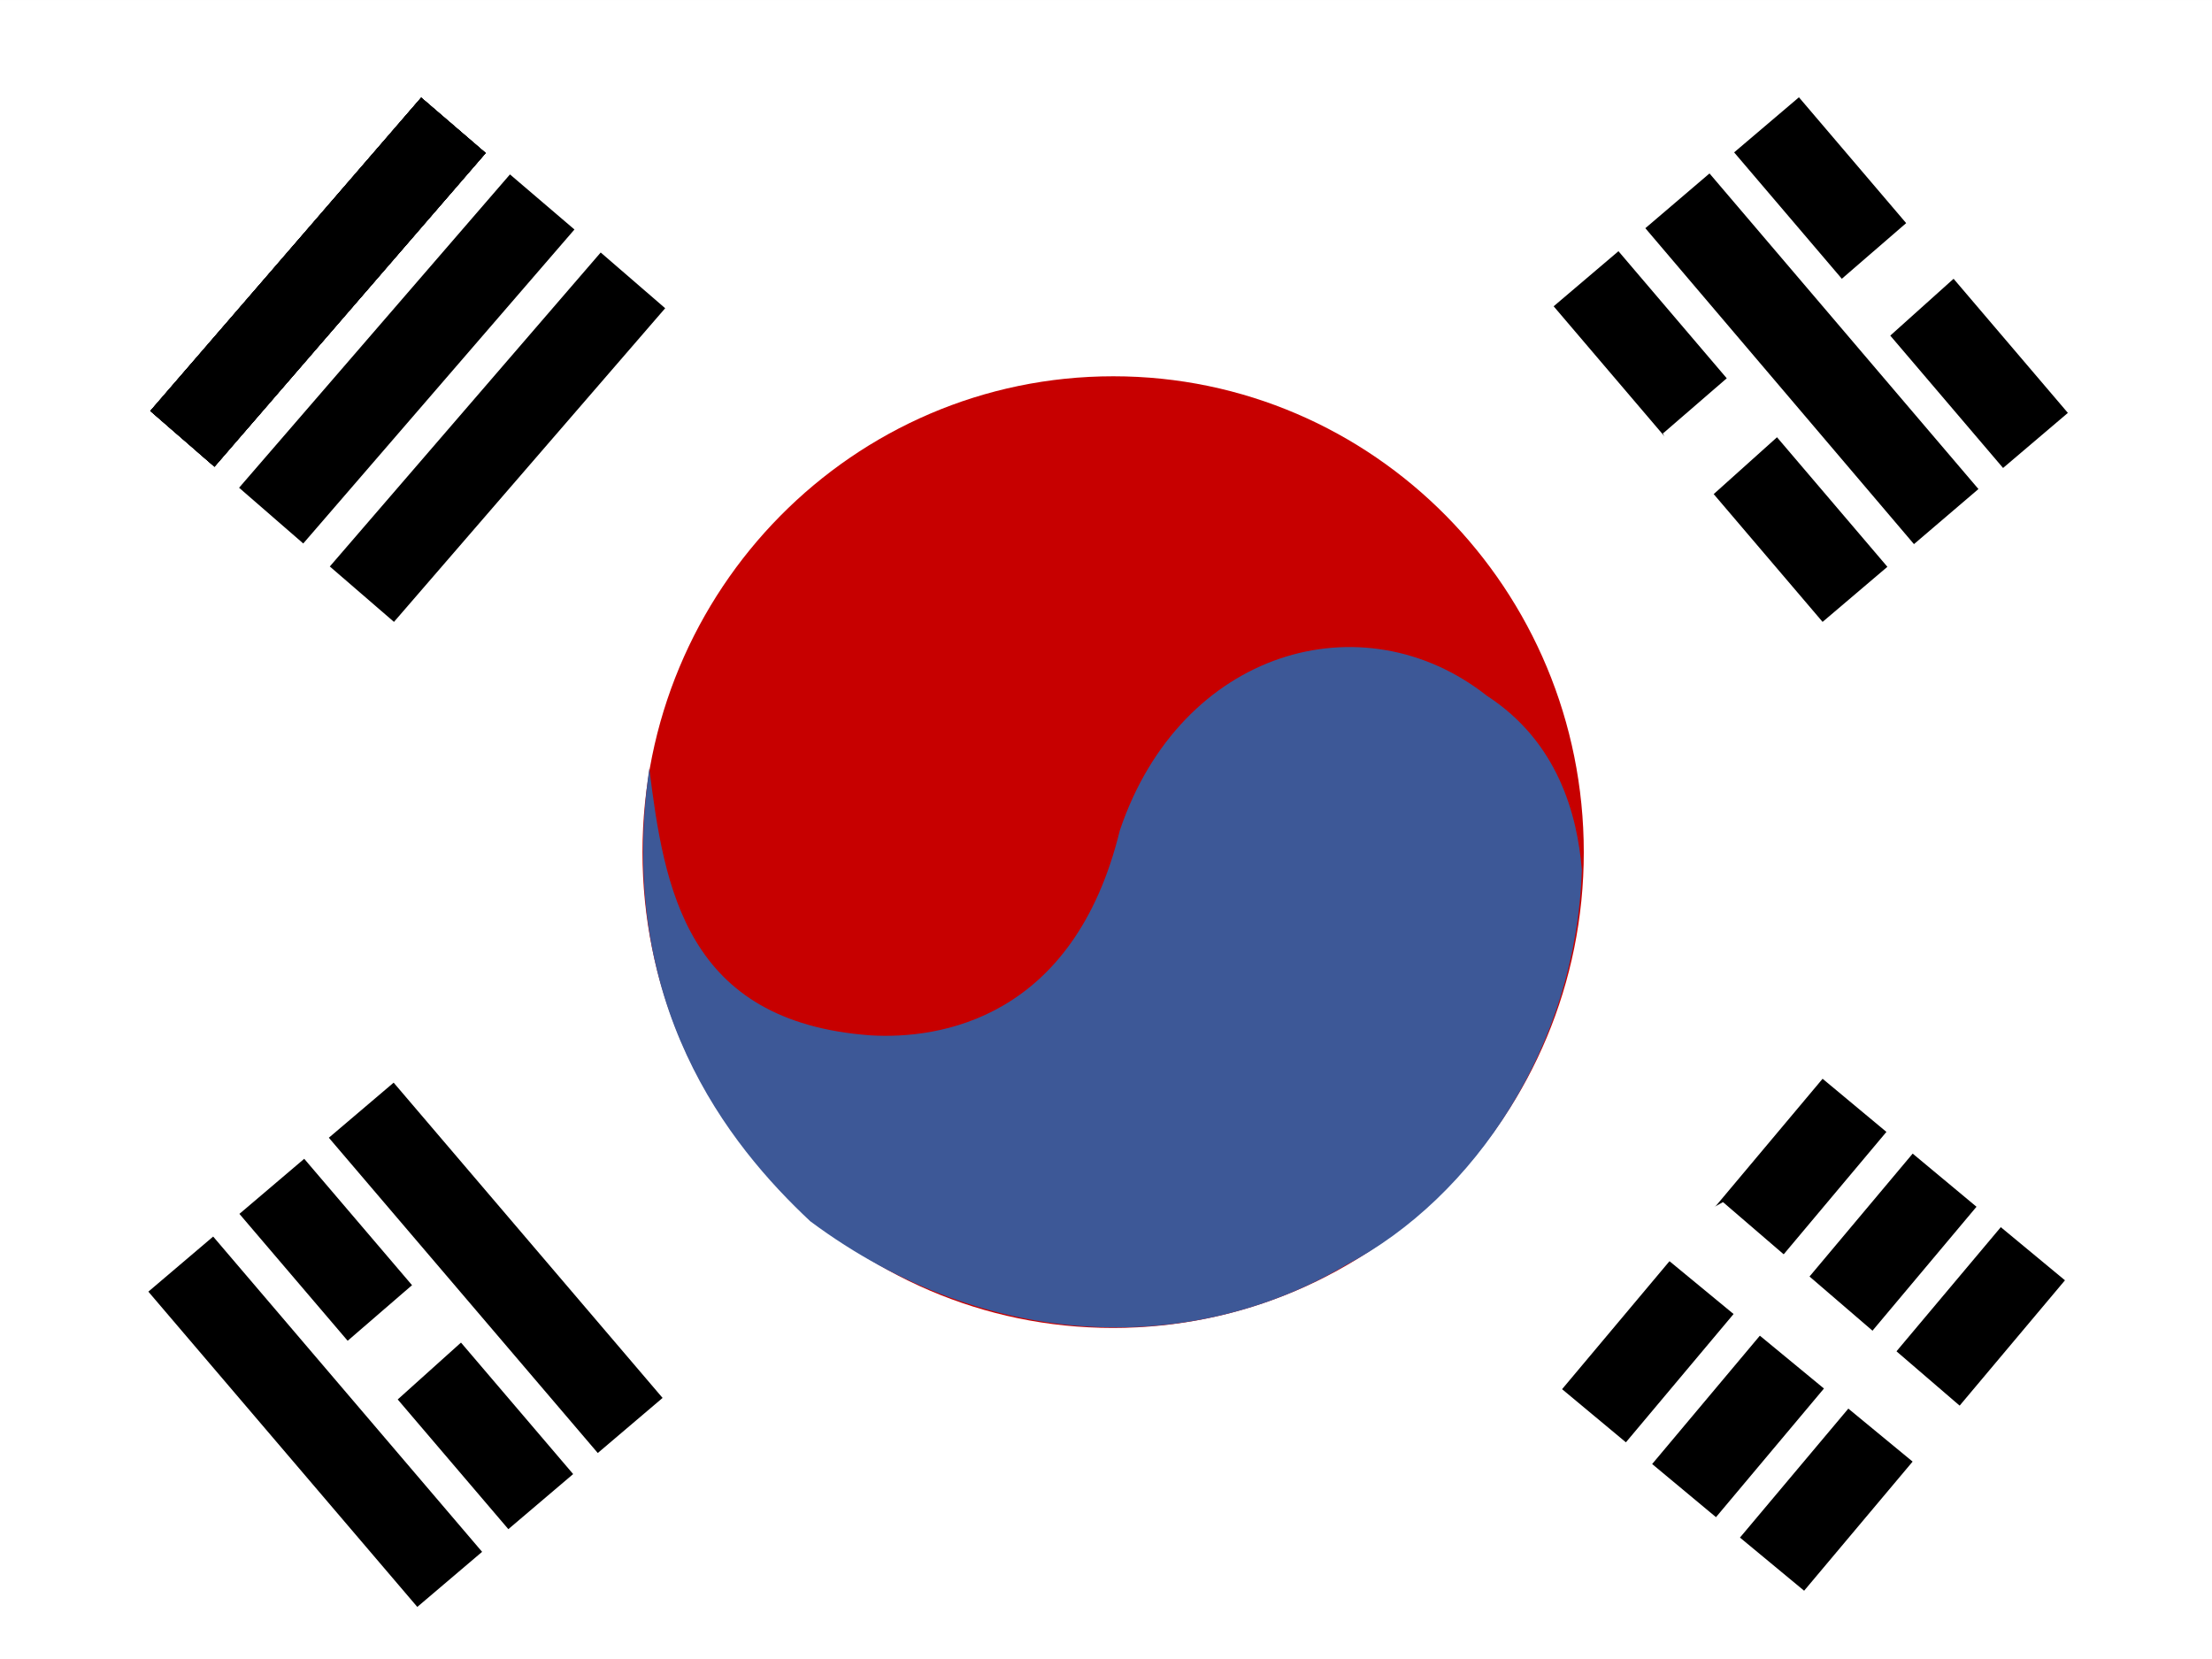
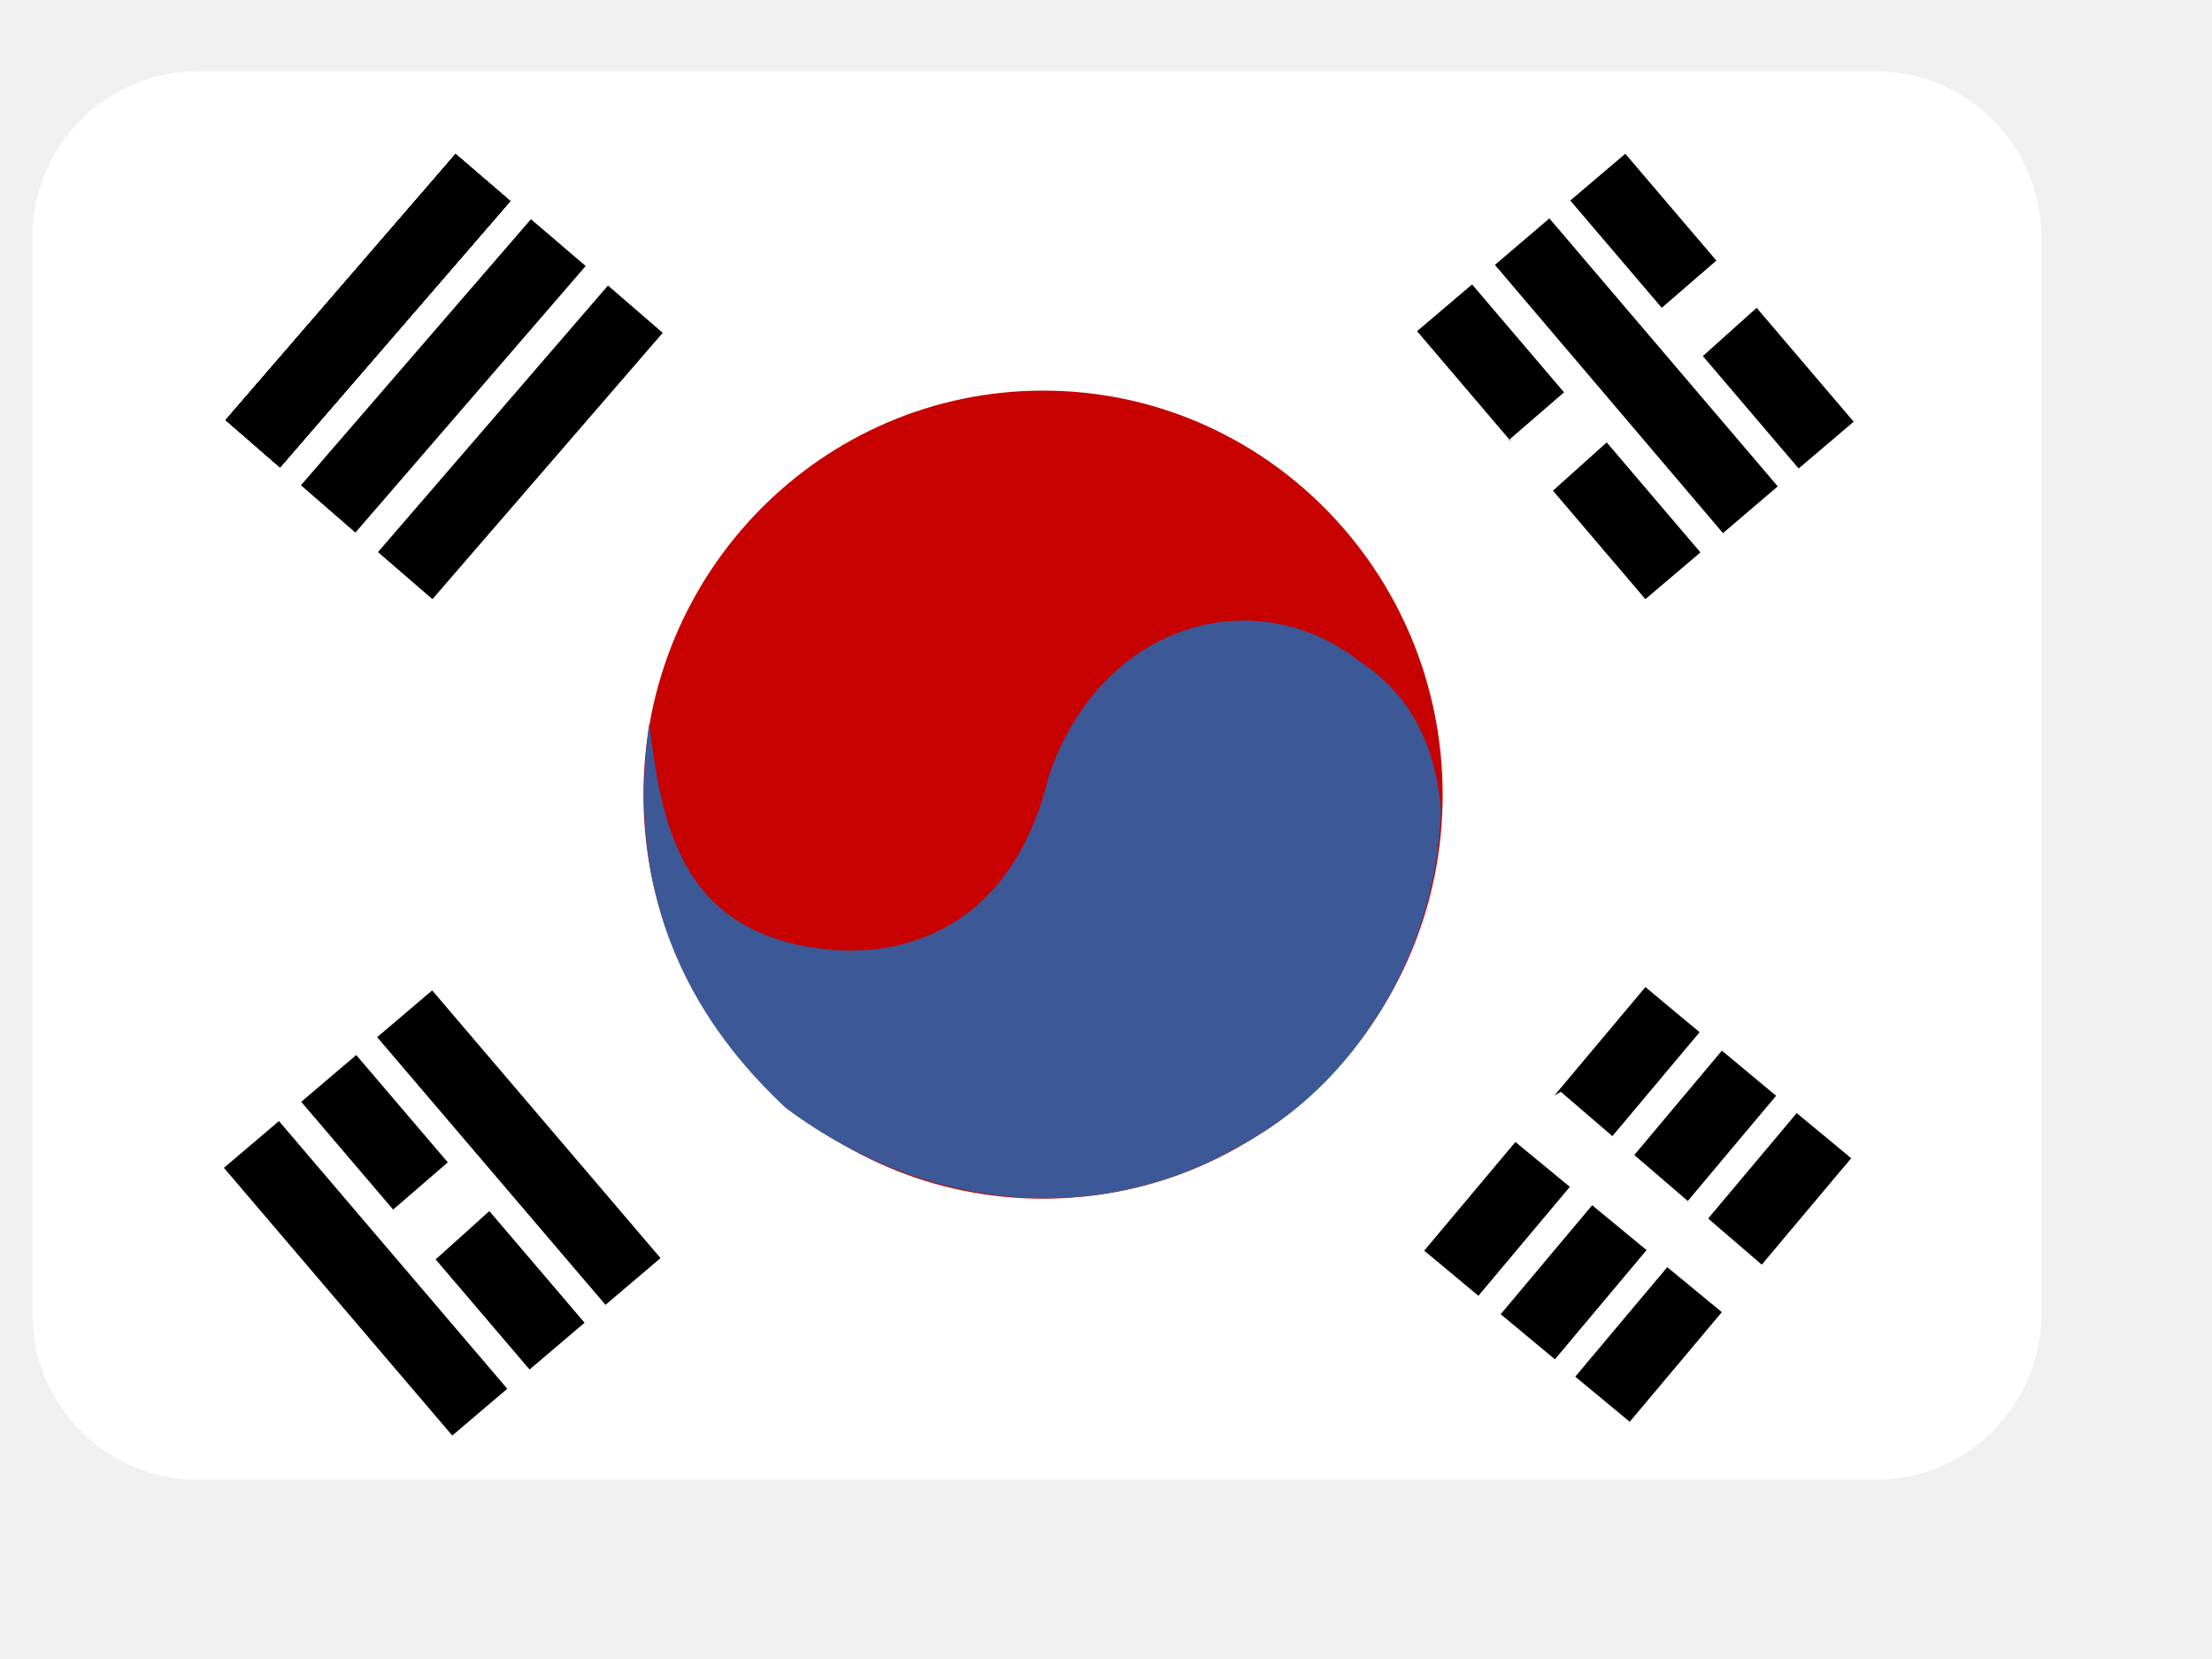
- <svg xmlns="http://www.w3.org/2000/svg" viewBox="0 0 640 480">
-   <clipPath id="a">
-     <path d="m-95.8-.4h682.7v512h-682.7z" />
-   </clipPath>
-   <g clip-path="url(#a)" fill-rule="evenodd" transform="matrix(.9375 0 0 .9375 89.8 .4)">
-     <path d="m610.6 511.6h-730.2v-512h730.2z" fill="#fff" />
-     <path d="m251.9 256a112.5 112.5 0 1 1 -225 0 112.5 112.5 0 0 1 225 0z" fill="#fff" />
-     <path d="m393 262.6c0 81-65 146.8-145.3 146.8s-145.2-65.8-145.2-146.8 65-146.9 145.3-146.9 145.2 65.9 145.2 146.9z" fill="#c70000" />
-     <path d="m-49.4 126.4 83.6-96.7 19.9 17.1-83.7 96.8zm27.4 23.7 83.6-96.7 19.9 17-83.7 96.9z" />
-     <path d="m-49.4 126.4 83.6-96.7 19.9 17.1-83.7 96.8z" />
-     <path d="m-49.4 126.4 83.6-96.7 19.9 17.1-83.7 96.8zm55.4 48 83.6-96.9 19.9 17.2-83.7 96.8z" />
-     <path d="m-49.4 126.4 83.6-96.7 19.9 17.1-83.7 96.8z" />
-     <path d="m-49.4 126.4 83.6-96.7 19.9 17.1-83.7 96.8zm508.8-96.8 83 97.4-20 17-83-97.4zm-55.7 47.5 83 97.4-20 17-83-97.4z" />
-     <path d="m417.6 133.2 78.4-67.8 14.7 17-84 75.4-9.3-24.6z" fill="#fff" />
-     <path d="m514.2 372-80.4 95.8-19.7-16.4 80.4-95.8zm-82.4-318.9 83 97.4-19.9 17-82.9-97.5zm109.7 341.6-80.5 95.8-19.8-16.4 80.5-95.8zm-55.1-45.8-80.4 95.8-19.7-16.4 80.4-95.8z" />
-     <path d="m104.6 236.7c4.6 37 11.3 78.2 68.2 82.4 21.3 1.3 62.8-5 77-63.2 18.8-55.8 75-71.8 113.3-41.6 21.9 14.2 27.9 36.7 29.3 53.7-1.7 54-32.9 101-72.8 122-46 27.3-109.6 27.9-165.3-13.5-25.1-23.5-60.2-67-49.7-139.8z" fill="#3d5897" />
-     <path d="m436 370.6 78.6 67.6-14.6 17-87.1-71.8 23-12.8z" fill="#fff" />
-     <path d="m-1.9 357.2 83 97.3-20 17-83-97.3z" />
-     <path d="m-16.2 437.3 78.6-67.9 14.7 17-84 75.5-9.3-24.7z" fill="#fff" />
-     <path d="m25.7 333.7 83 97.3-20 17-83-97.3zm-55.7 47.5 83 97.3-20 17-83-97.3z" />
+ <svg xmlns="http://www.w3.org/2000/svg" width="320" height="240" viewBox="0 0 320 240" fill="none">
+   <mask id="mask0_171_419" style="mask-type:luminance" maskUnits="userSpaceOnUse" x="0" y="0" width="300" height="225">
+     <path d="M0 0H300V225H0V0Z" fill="white" />
+   </mask>
+   <g mask="url(#mask0_171_419)">
+     <path fill-rule="evenodd" clip-rule="evenodd" d="M295.304 190.081C295.304 203.335 284.559 214.081 271.304 214.081H28.693C15.439 214.081 4.693 203.335 4.693 190.081V34.301C4.693 21.046 15.438 10.301 28.693 10.301H271.304C284.559 10.301 295.304 21.046 295.304 34.301V190.081Z" fill="white" />
+     <path fill-rule="evenodd" clip-rule="evenodd" d="M152.546 112.35C152.546 124.225 147.829 135.614 139.432 144.011C131.035 152.408 119.647 157.126 107.772 157.126C95.897 157.126 84.509 152.408 76.112 144.011C67.716 135.614 62.998 124.225 62.998 112.35C62.998 100.475 67.716 89.086 76.112 80.689C84.509 72.292 95.897 67.574 107.772 67.574C119.647 67.574 131.035 72.292 139.432 80.689C147.829 89.086 152.546 100.475 152.546 112.35Z" fill="white" />
+     <path fill-rule="evenodd" clip-rule="evenodd" d="M208.702 114.977C208.702 147.215 182.833 173.404 150.874 173.404C118.916 173.404 93.086 147.215 93.086 114.977C93.086 82.738 118.956 56.509 150.914 56.509C182.873 56.509 208.702 82.738 208.702 114.977Z" fill="#C70000" />
+     <path fill-rule="evenodd" clip-rule="evenodd" d="M32.632 60.768L65.904 22.281L73.824 29.087L40.512 67.614L32.632 60.768ZM43.537 70.201L76.808 31.713L84.728 38.48L51.417 77.047L43.537 70.201Z" fill="black" />
+     <path fill-rule="evenodd" clip-rule="evenodd" d="M32.632 60.768L65.904 22.281L73.824 29.087L40.512 67.614L32.632 60.768Z" fill="black" />
+     <path fill-rule="evenodd" clip-rule="evenodd" d="M32.632 60.768L65.904 22.281L73.824 29.087L40.512 67.614L32.632 60.768ZM54.68 79.872L87.952 41.306L95.872 48.151L62.56 86.678L54.68 79.872Z" fill="black" />
+     <path fill-rule="evenodd" clip-rule="evenodd" d="M32.632 60.768L65.904 22.281L73.824 29.087L40.512 67.614L32.632 60.768Z" fill="black" />
+     <path fill-rule="evenodd" clip-rule="evenodd" d="M32.632 60.768L65.904 22.28L73.824 29.086L40.512 67.614L32.632 60.768ZM235.128 22.241L268.161 61.007L260.201 67.773L227.168 29.007L235.128 22.241ZM212.96 41.146L245.993 79.912L238.033 86.678L205 47.912L212.96 41.146Z" fill="black" />
+     <path fill-rule="evenodd" clip-rule="evenodd" d="M218.493 63.475L249.695 36.49L255.545 43.256L222.114 73.266L218.413 63.475H218.493Z" fill="white" />
+     <path fill-rule="evenodd" clip-rule="evenodd" d="M256.938 158.519L224.94 196.648L217.099 190.12L249.097 151.991L256.938 158.519ZM224.144 31.594L257.177 70.36L249.257 77.126L216.263 38.32L224.144 31.594ZM267.803 167.553L235.765 205.682L227.885 199.155L259.923 161.026L267.803 167.553ZM245.874 149.325L213.876 187.454L206.035 180.926L238.033 142.797L245.874 149.325Z" fill="black" />
+     <path fill-rule="evenodd" clip-rule="evenodd" d="M93.922 104.668C95.753 119.395 98.419 135.793 121.065 137.464C129.542 137.982 146.059 135.474 151.71 112.31C159.192 90.101 181.559 83.733 196.802 95.753C205.518 101.405 207.906 110.36 208.463 117.126C207.787 138.618 195.369 157.325 179.49 165.683C161.182 176.549 135.87 176.787 113.702 160.31C103.713 150.957 89.743 133.643 93.922 104.668Z" fill="#3D5897" />
+     <path fill-rule="evenodd" clip-rule="evenodd" d="M225.816 157.962L257.097 184.867L251.287 191.633L216.622 163.056L225.776 157.962H225.816Z" fill="white" />
+     <path fill-rule="evenodd" clip-rule="evenodd" d="M51.536 152.628L84.569 191.355L76.61 198.121L43.577 159.395L51.536 152.628Z" fill="black" />
+     <path fill-rule="evenodd" clip-rule="evenodd" d="M45.845 184.509L77.127 157.484L82.978 164.25L49.547 194.3L45.845 184.469V184.509Z" fill="white" />
+     <path fill-rule="evenodd" clip-rule="evenodd" d="M62.521 143.275L95.554 182.002L87.594 188.768L54.561 150.042L62.521 143.275ZM40.353 162.181L73.386 200.907L65.426 207.673L32.393 168.947L40.353 162.181Z" fill="black" />
  </g>
</svg>
